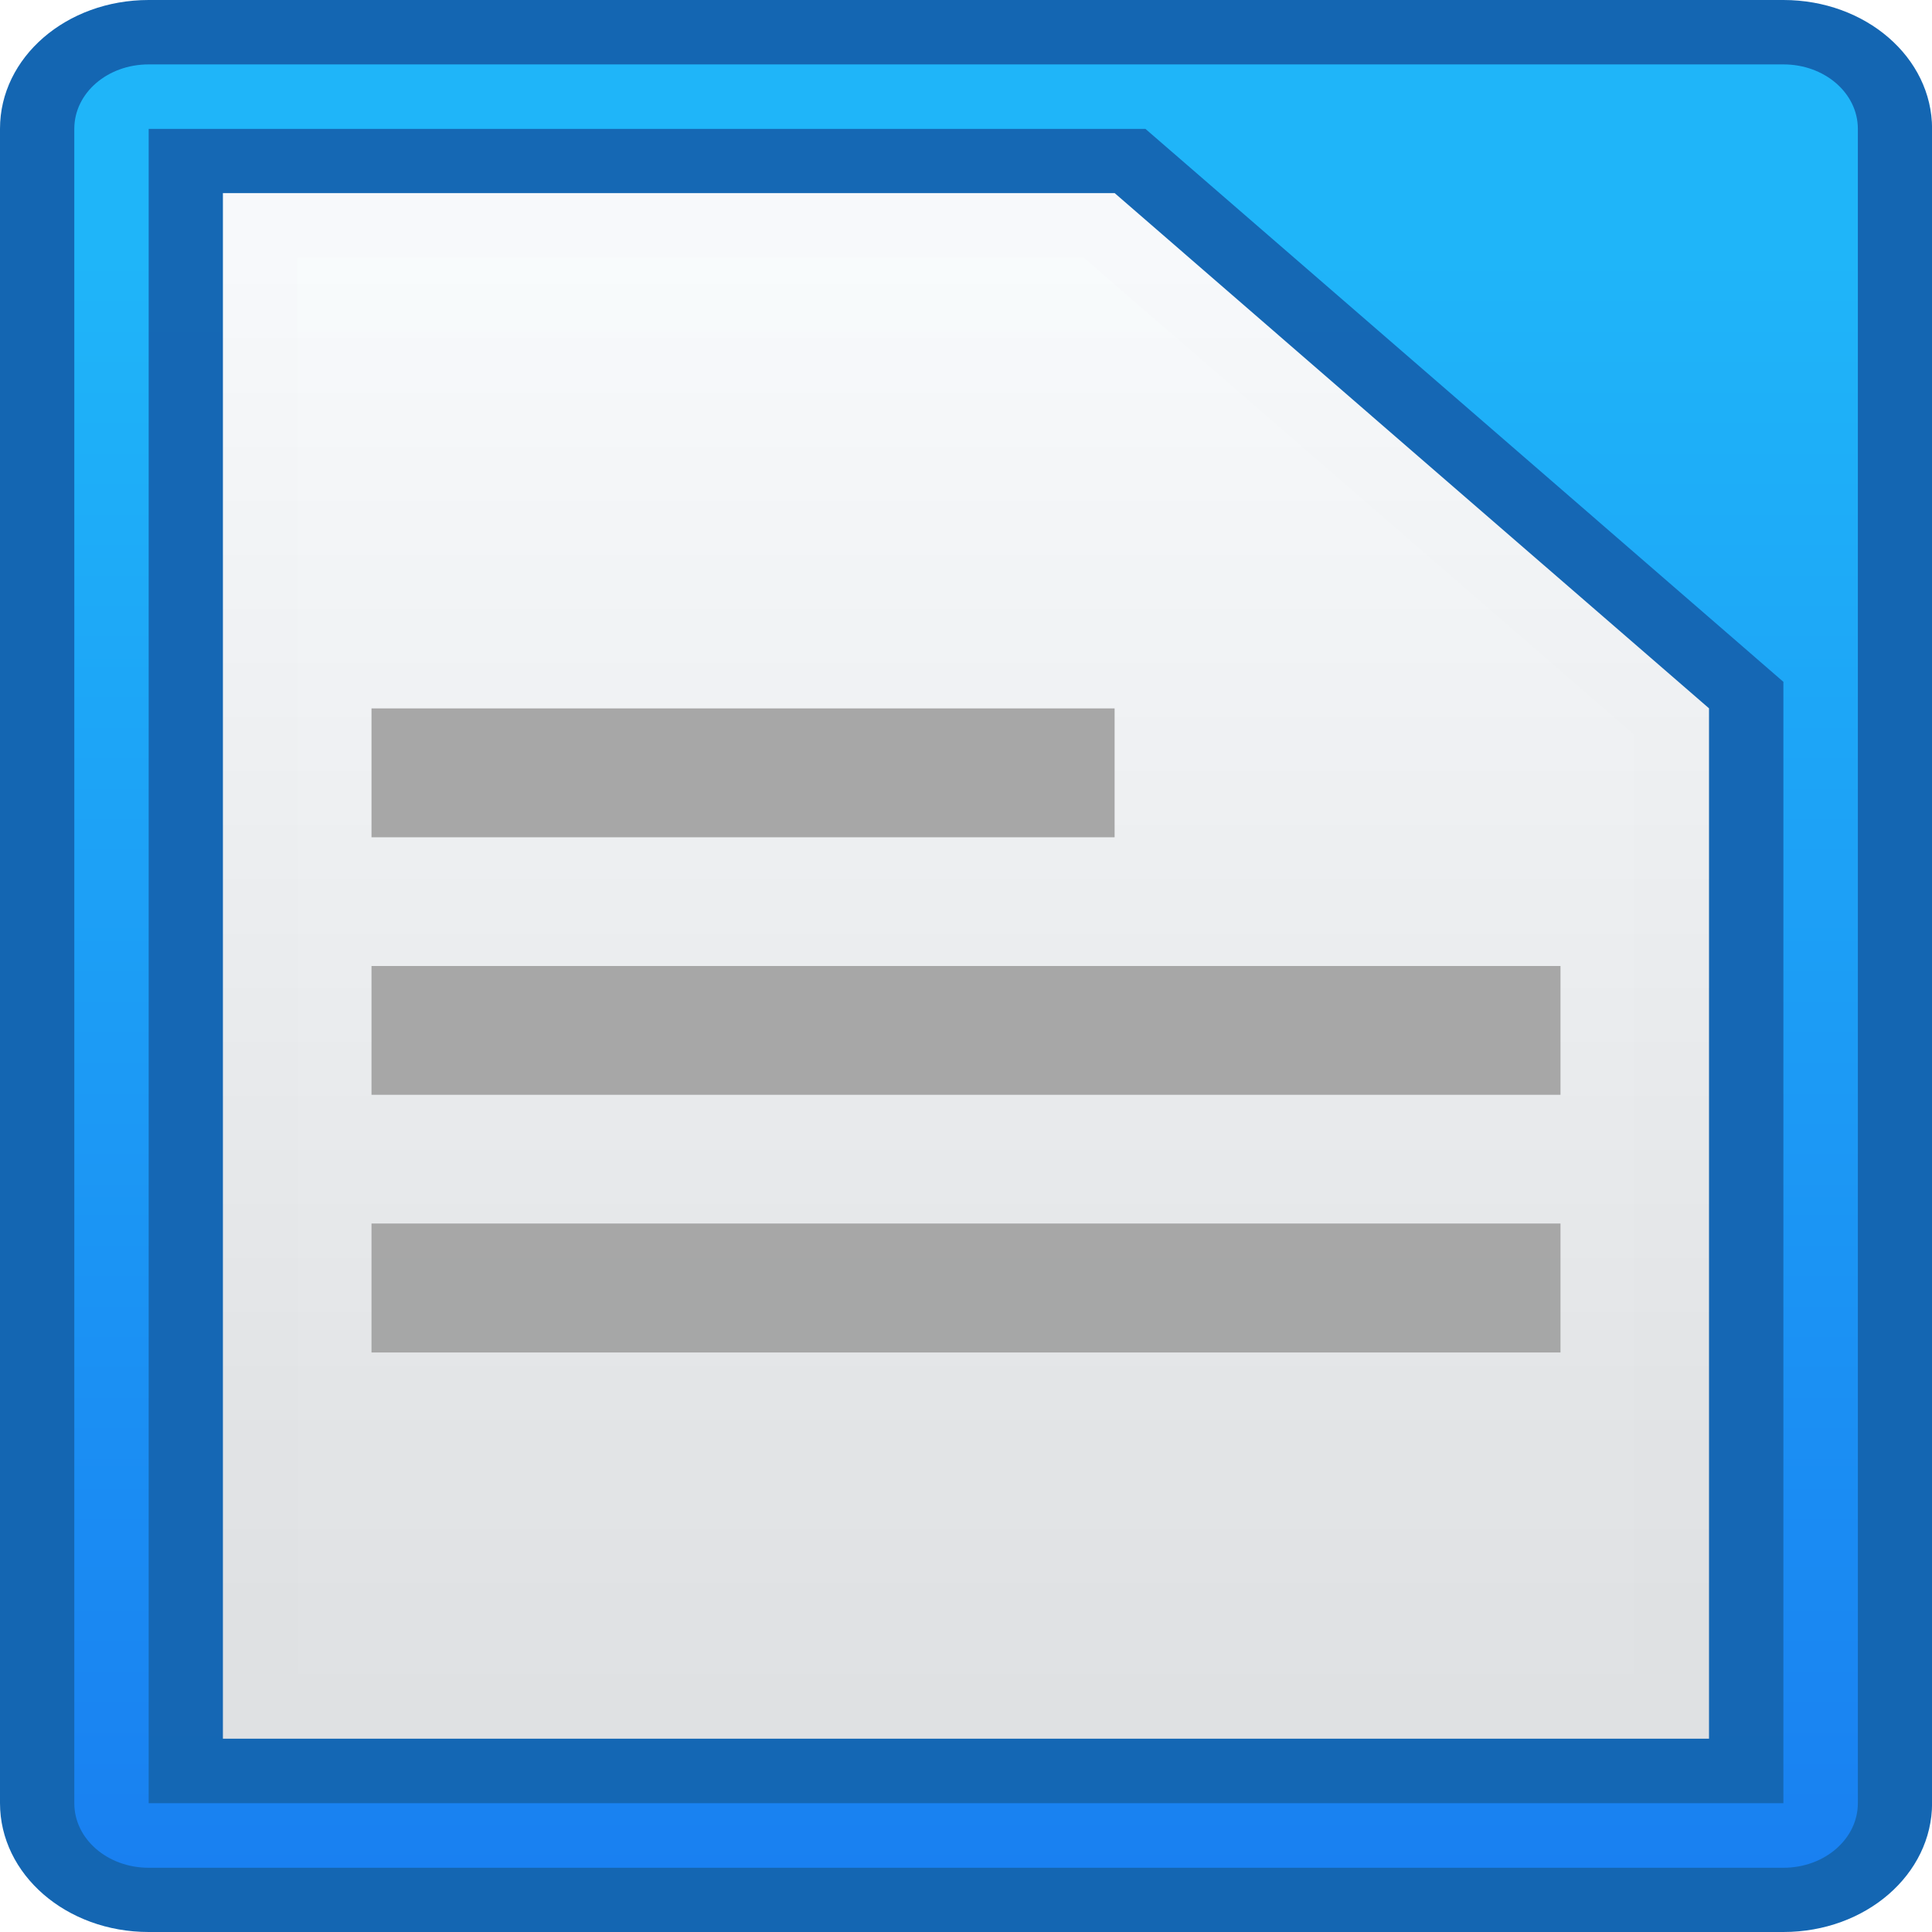
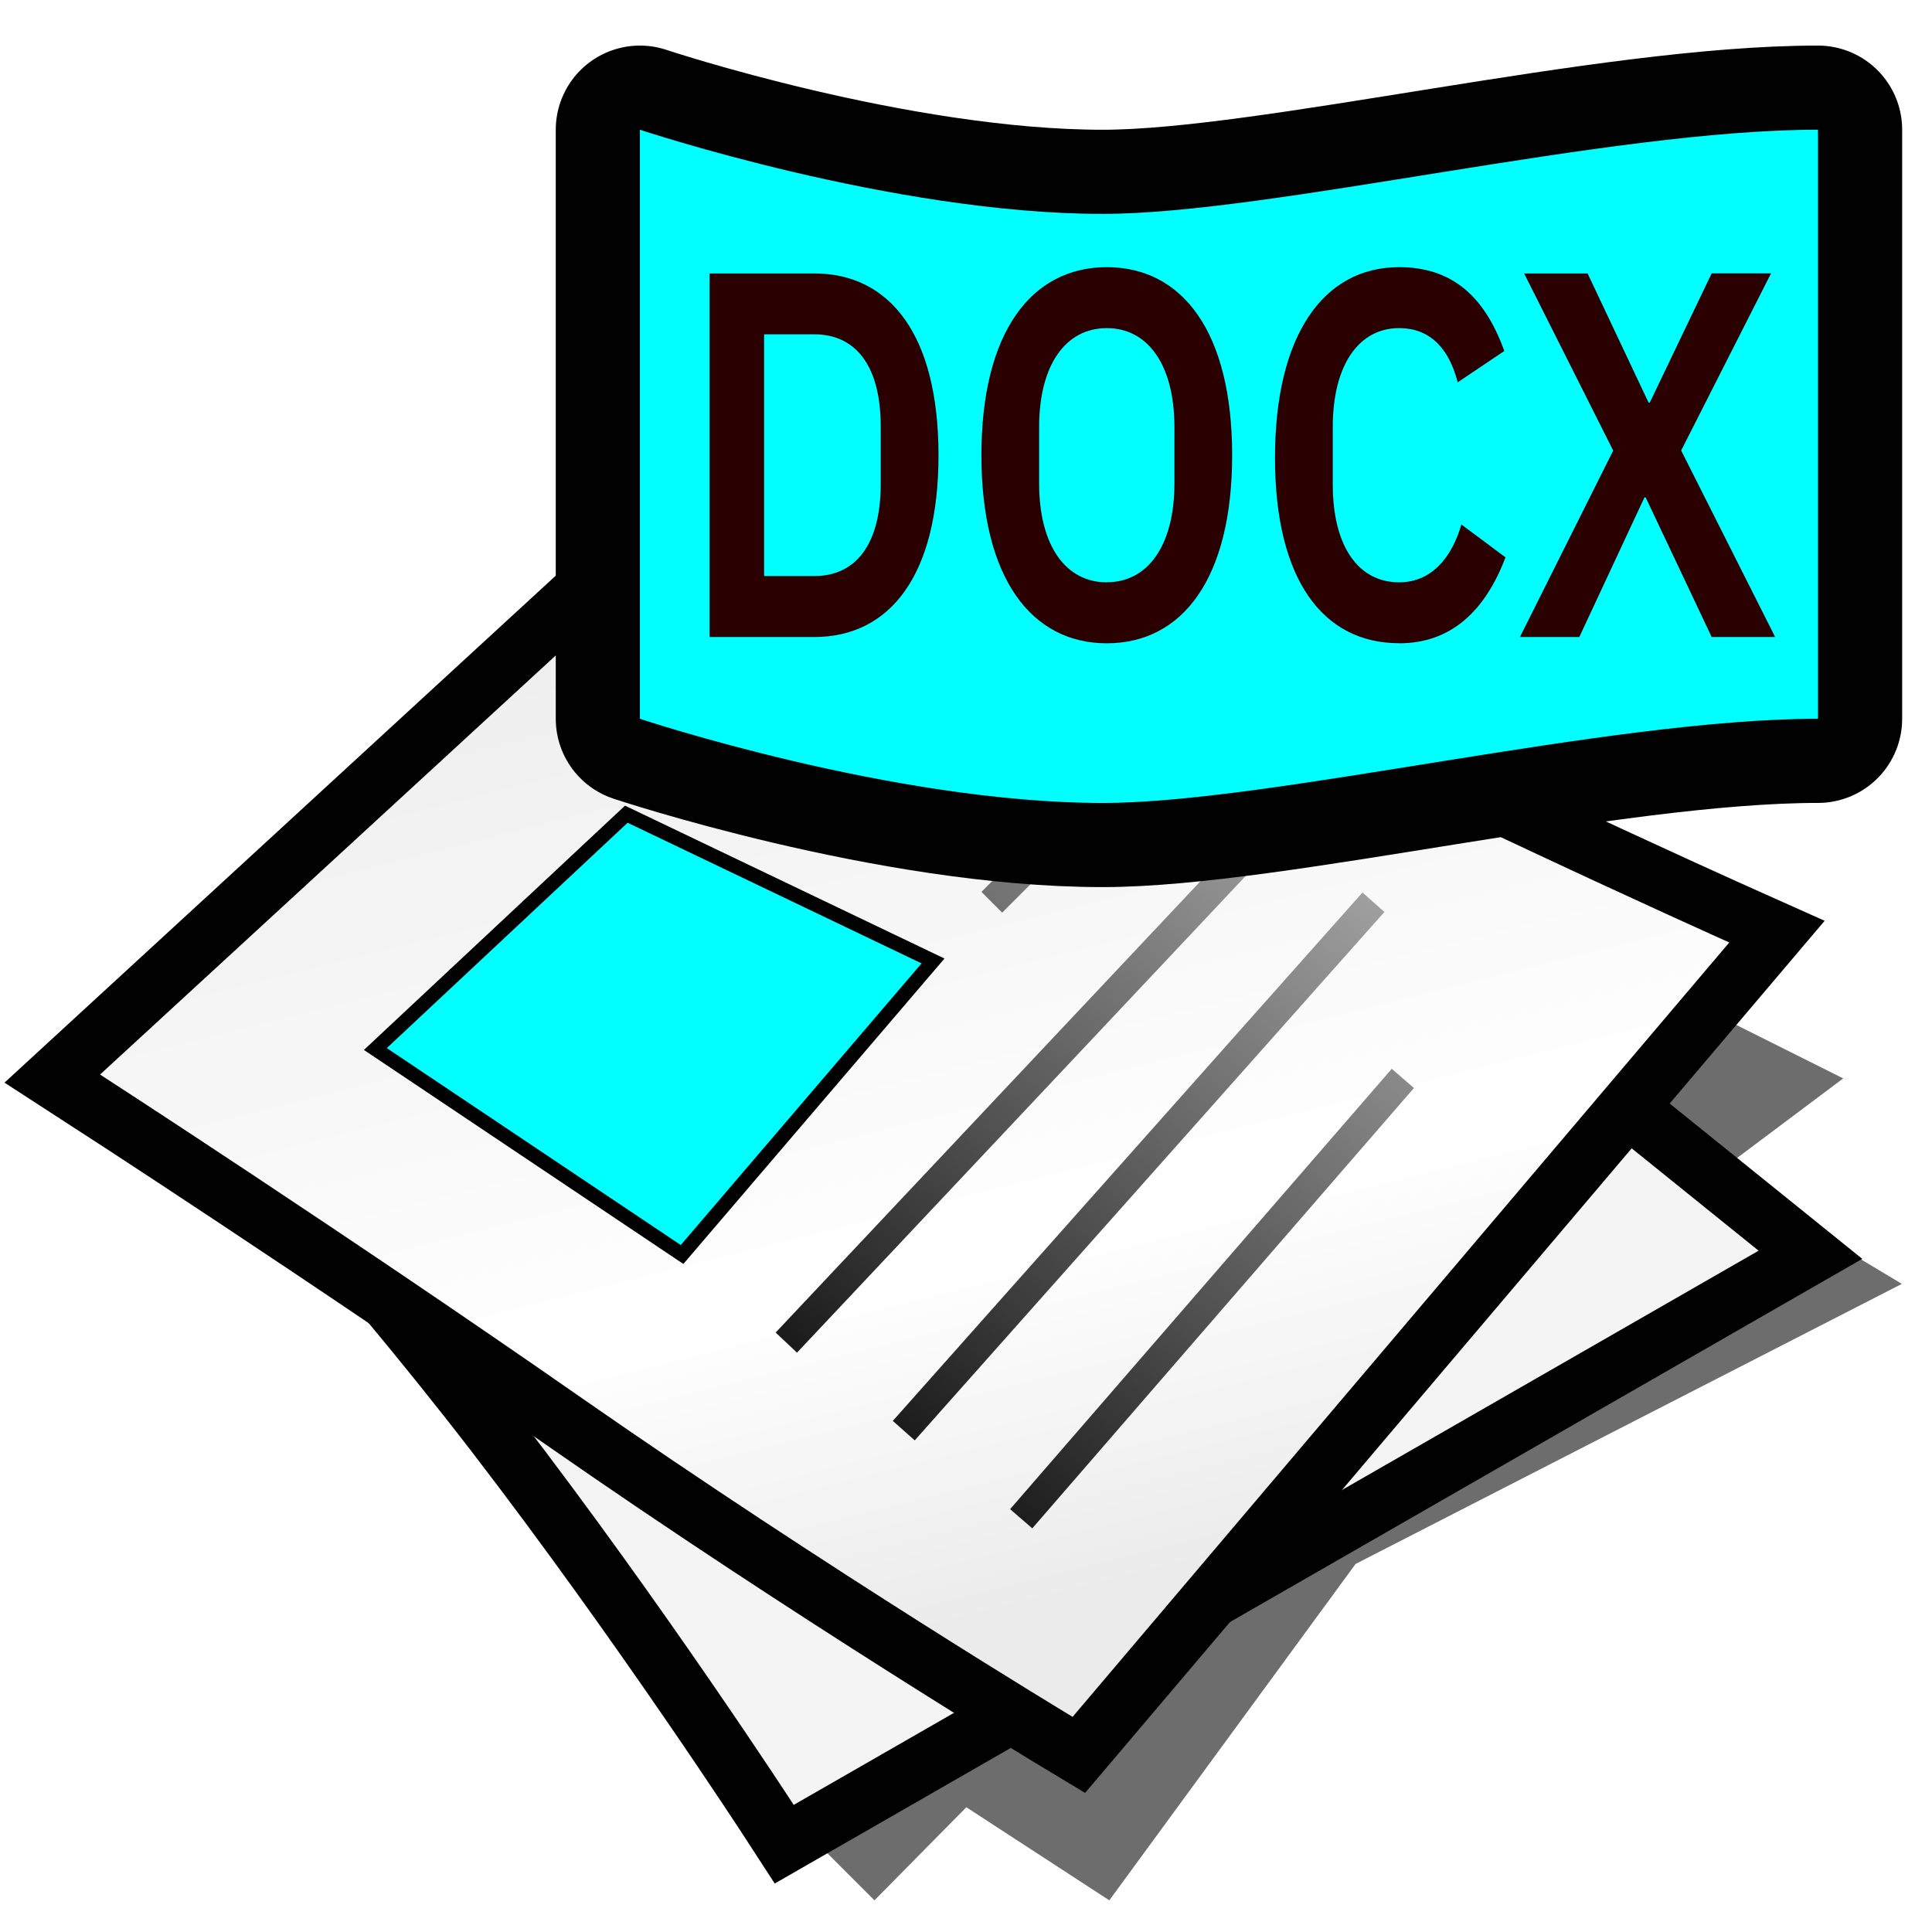
- <svg xmlns="http://www.w3.org/2000/svg" version="1.1" id="svg8" x="0px" y="0px" width="24px" height="24px" viewBox="4 4 24 24" enable-background="new 4 4 24 24" xml:space="preserve">
-   <g id="layer1" transform="translate(0,-282.65)">
-     <g id="g5608" transform="translate(12,-11)">
-       <path id="rect843-5-4" fill="#1466B2" d="M-6.153,297.65    l20.307,0c1.022,0,1.847,0.713,1.847,1.6v20.799c0,0.886-0.824,1.601-1.847,1.601H-6.153c-1.024,0-1.847-0.715-1.847-1.601v-20.8    C-8,298.363-7.177,297.65-6.153,297.65z" />
-       <linearGradient id="rect843-3-9-3_1_" gradientUnits="userSpaceOnUse" x1="-208.36" y1="334.63" x2="-208.36" y2="339.921" gradientTransform="matrix(3.7795 0 0 -3.7795 791.5018 1585.591)">
-         <stop offset="0" style="stop-color:#1980F1" />
-         <stop offset="1" style="stop-color:#1FB5F9" />
-       </linearGradient>
-       <path id="rect843-3-9-3" fill="url(#rect843-3-9-3_1_)" d="    M-6.153,298.45h20.307c0.513,0,0.925,0.357,0.925,0.801v20.799c0,0.443-0.412,0.802-0.925,0.802H-6.153    c-0.512,0-0.924-0.358-0.924-0.802v-20.8C-7.077,298.806-6.666,298.45-6.153,298.45z" />
-       <path id="rect926-8-3" opacity="0.98" fill="#1466B2" enable-background="new    " d="    M-6.153,299.251v0.799v20h20.307v-13.93l-3.962-3.435l-3.963-3.434H-6.153z M-4.308,300.85l9.772,0l3.422,2.966l3.42,2.965v11.669    H-4.308V300.85z" />
-       <linearGradient id="rect926-6-4-3_1_" gradientUnits="userSpaceOnUse" x1="-13.641" y1="38.055" x2="-13.641" y2="54.855" gradientTransform="matrix(1 0 0 -1 17.6401 355.7043)">
-         <stop offset="0" style="stop-color:#E3E3E3" />
-         <stop offset="1" style="stop-color:#FCFCFC" />
-       </linearGradient>
-       <path id="rect926-6-4-3" opacity="0.98" fill="url(#rect926-6-4-3_1_)" enable-background="new    " d="    M-5.231,300.049l11.078,0l3.69,3.2l3.693,3.2v12.8H-5.231V300.049z" />
-       <path id="rect1562-9-8-8" opacity="0.98" fill="#A5A5A5" enable-background="new    " d="    M-3.385,306.45v1.601h9.231v-1.601H-3.385z M-3.385,309.65v1.6h14.77v-1.6H-3.385z M-3.385,312.849v1.602h14.77v-1.602H-3.385z" />
-     </g>
+ <svg xmlns="http://www.w3.org/2000/svg" version="1.1" width="28" height="28" color-interpolation="linearRGB" id="svg60">
+   <defs id="defs64">
+     <radialGradient id="gradient0" gradientUnits="userSpaceOnUse" cx="0" cy="0" r="64" gradientTransform="matrix(0.243094,0,0,0.1417978,11.3963,17.33016)">
+       <stop offset="1" stop-color="#f4f4f4" id="stop6" />
+       <stop offset="0.489" stop-color="#ffc0c0" id="stop8" />
+     </radialGradient>
+     <linearGradient id="gradient1" gradientUnits="userSpaceOnUse" x1="107.04" y1="-17.09" x2="118.33" y2="27.99" gradientTransform="matrix(0.4254358,0,0,0.4254358,0.3349733,2.439911)">
+       <stop offset="0" stop-color="#e7e7e7" id="stop15" />
+       <stop offset="0.742" stop-color="#ffffff" id="stop17" />
+       <stop offset="1" stop-color="#ebebeb" id="stop19" />
+     </linearGradient>
+     <linearGradient id="gradient2" gradientUnits="userSpaceOnUse" x1="-47.14" y1="-15.78" x2="-28.46" y2="-37.85" gradientTransform="matrix(0.4254358,0,0,0.4254358,0.3349733,2.439911)">
+       <stop offset="0" stop-color="#010101" id="stop24" />
+       <stop offset="1" stop-color="#9e9e9e" id="stop26" />
+     </linearGradient>
+     <linearGradient id="gradient3" gradientUnits="userSpaceOnUse" x1="-47.14" y1="-15.78" x2="-28.46" y2="-37.85" gradientTransform="matrix(0.4254358,0,0,0.4254358,0.3349733,2.439911)">
+       <stop offset="0" stop-color="#010101" id="stop31" />
+       <stop offset="1" stop-color="#9e9e9e" id="stop33" />
+     </linearGradient>
+     <linearGradient id="gradient4" gradientUnits="userSpaceOnUse" x1="57.5" y1="-34.42" x2="71.09" y2="46.71" gradientTransform="matrix(0.2020395,0,0,0.2127179,3.823504,8.821448)">
+       <stop offset="1" stop-color="#1467ff" id="stop38" />
+       <stop offset="0.421" stop-color="#06f8b7" id="stop40" />
+     </linearGradient>
+     <linearGradient id="gradient5" gradientUnits="userSpaceOnUse" x1="38.95" y1="-23.75" x2="66" y2="-12.14" gradientTransform="matrix(0.6097853,0,0,0.6097853,-9.019824,0.6601013)">
+       <stop offset="0" stop-color="#ff6d6d" id="stop49" />
+       <stop offset="1" stop-color="#da1c1c" id="stop51" />
+     </linearGradient>
+   </defs>
+   <path style="fill:#010101;fill-opacity:0.573;stroke-width:0.425" d="m 11.822,26.69 0.851,0.851 1.332,-1.349 2.072,1.349 3.569,-4.875 7.917,-4.059 -2.127,-1.276 0.851,0.851 -10.636,5.105 z m 13.189,-9.785 1.702,-1.276 -1.702,-0.851 -1.276,1.276 z" id="path2" />
+   <path style="fill:none;stroke:#010101;stroke-width:1.702" d="m 2.994,15.203 c 0,0 2.391,2.553 4.518,5.318 2.127,2.765 3.991,5.637 3.991,5.637 L 25.487,18.126 13.949,8.821 Z" id="path4" />
+   <path style="fill:url(#gradient0);stroke-width:0.425" d="m 2.994,15.203 c 0,0 2.391,2.553 4.518,5.318 2.127,2.765 3.991,5.637 3.991,5.637 L 25.487,18.126 13.949,8.821 Z" id="path11" />
+   <path style="fill:none;stroke:#010101;stroke-width:1.702" d="m 1.45,15.573 c 0,0 3.544,2.293 6.969,4.68 3.591,2.502 7.126,4.629 7.126,4.629 l 9.517,-11.223 c 0,0 -5.395,-2.412 -9.679,-4.68 C 13.175,7.809 11.396,6.426 11.396,6.426 Z" id="path13" />
+   <path style="fill:url(#gradient1);stroke-width:0.425" d="m 1.45,15.573 c 0,0 3.544,2.293 6.969,4.68 3.591,2.502 7.126,4.629 7.126,4.629 l 9.517,-11.223 c 0,0 -5.395,-2.412 -9.679,-4.68 C 13.175,7.809 11.396,6.426 11.396,6.426 Z" id="path22" />
+   <path style="fill:none;stroke:url(#gradient2);stroke-width:0.425" d="m 14.374,13.076 2.127,-2.127 m -5.956,-0.425 2.127,-2.127 m -1.276,11.061 6.807,-7.232 m -3.403,9.785 5.531,-6.382" id="path29" />
+   <path style="fill:none;stroke:url(#gradient3);stroke-width:0.425" d="m 13.098,20.734 6.807,-7.658 m -7.232,-1.276 1.702,-1.702" id="path36" />
+   <path style="fill:#00ffff;stroke-width:0.207" d="m 5.44,15.203 4.445,2.978 3.637,-4.254 -4.445,-2.127 z" id="path43" />
+   <path style="fill:none;stroke:#010101;stroke-width:0.207" d="m 5.44,15.203 4.445,2.978 3.637,-4.254 -4.445,-2.127 z" id="path45" />
+   <path style="fill:#000000;stroke:#010101;stroke-width:2.439;stroke-linejoin:round" d="M 9.274,10.417 V 1.88 c 0,0 3.659,1.22 6.708,1.22 2.439,0 7.317,-1.22 10.366,-1.22 v 8.537 c -3.049,0 -7.927,1.22 -10.366,1.22 -3.049,0 -6.708,-1.22 -6.708,-1.22 z" id="path47" />
+   <path style="fill:#00ffff;stroke-width:0.61" d="M 9.274,10.417 V 1.88 c 0,0 3.659,1.22 6.708,1.22 2.439,0 7.317,-1.22 10.366,-1.22 v 8.537 c -3.049,0 -7.927,1.22 -10.366,1.22 -3.049,0 -6.708,-1.22 -6.708,-1.22 z" id="path54" />
+   <g aria-label="DOCX" transform="scale(0.8897398,1.123924)" id="text314" style="font-weight:600;font-size:6.717px;font-family:'IBM Plex Sans';-inkscape-font-specification:'IBM Plex Sans, Semi-Bold';fill:#00ffff;stroke-width:0.56">
+     <path d="m 11.559,8.214 h 1.706 c 1.222,0 2.022,-0.786 2.022,-2.344 0,-1.558 -0.799,-2.344 -2.022,-2.344 h -1.706 z m 0.887,-0.786 V 4.311 h 0.819 c 0.658,0 1.081,0.39 1.081,1.189 v 0.739 c 0,0.799 -0.423,1.189 -1.081,1.189 z" style="fill:#2b0000" id="path535" />
+     <path d="m 18.028,8.295 c 1.236,0 2.042,-0.84 2.042,-2.425 0,-1.585 -0.806,-2.425 -2.042,-2.425 -1.229,0 -2.042,0.84 -2.042,2.425 0,1.585 0.813,2.425 2.042,2.425 z m 0,-0.786 c -0.672,0 -1.102,-0.477 -1.102,-1.276 V 5.507 c 0,-0.799 0.43,-1.276 1.102,-1.276 0.672,0 1.102,0.477 1.102,1.276 v 0.725 c 0,0.799 -0.43,1.276 -1.102,1.276 z" style="fill:#2b0000" id="path537" />
+     <path d="m 22.79,8.295 c 0.84,0 1.397,-0.41 1.733,-1.108 L 23.804,6.763 c -0.154,0.423 -0.484,0.746 -1.014,0.746 -0.658,0 -1.081,-0.457 -1.081,-1.263 V 5.507 c 0,-0.799 0.423,-1.276 1.081,-1.276 0.524,0 0.819,0.282 0.954,0.699 L 24.503,4.526 C 24.174,3.801 23.63,3.445 22.79,3.445 c -1.236,0 -2.022,0.88 -2.022,2.458 0,1.578 0.786,2.391 2.022,2.391 z" style="fill:#2b0000" id="path539" />
+     <path d="m 24.758,8.214 h 0.967 l 1.061,-1.8 h 0.02 l 1.075,1.8 h 1.034 l -1.531,-2.405 1.464,-2.284 h -0.967 l -1.008,1.666 h -0.02 L 25.86,3.526 h -1.034 l 1.451,2.284 z" style="fill:#2b0000" id="path541" />
  </g>
</svg>
